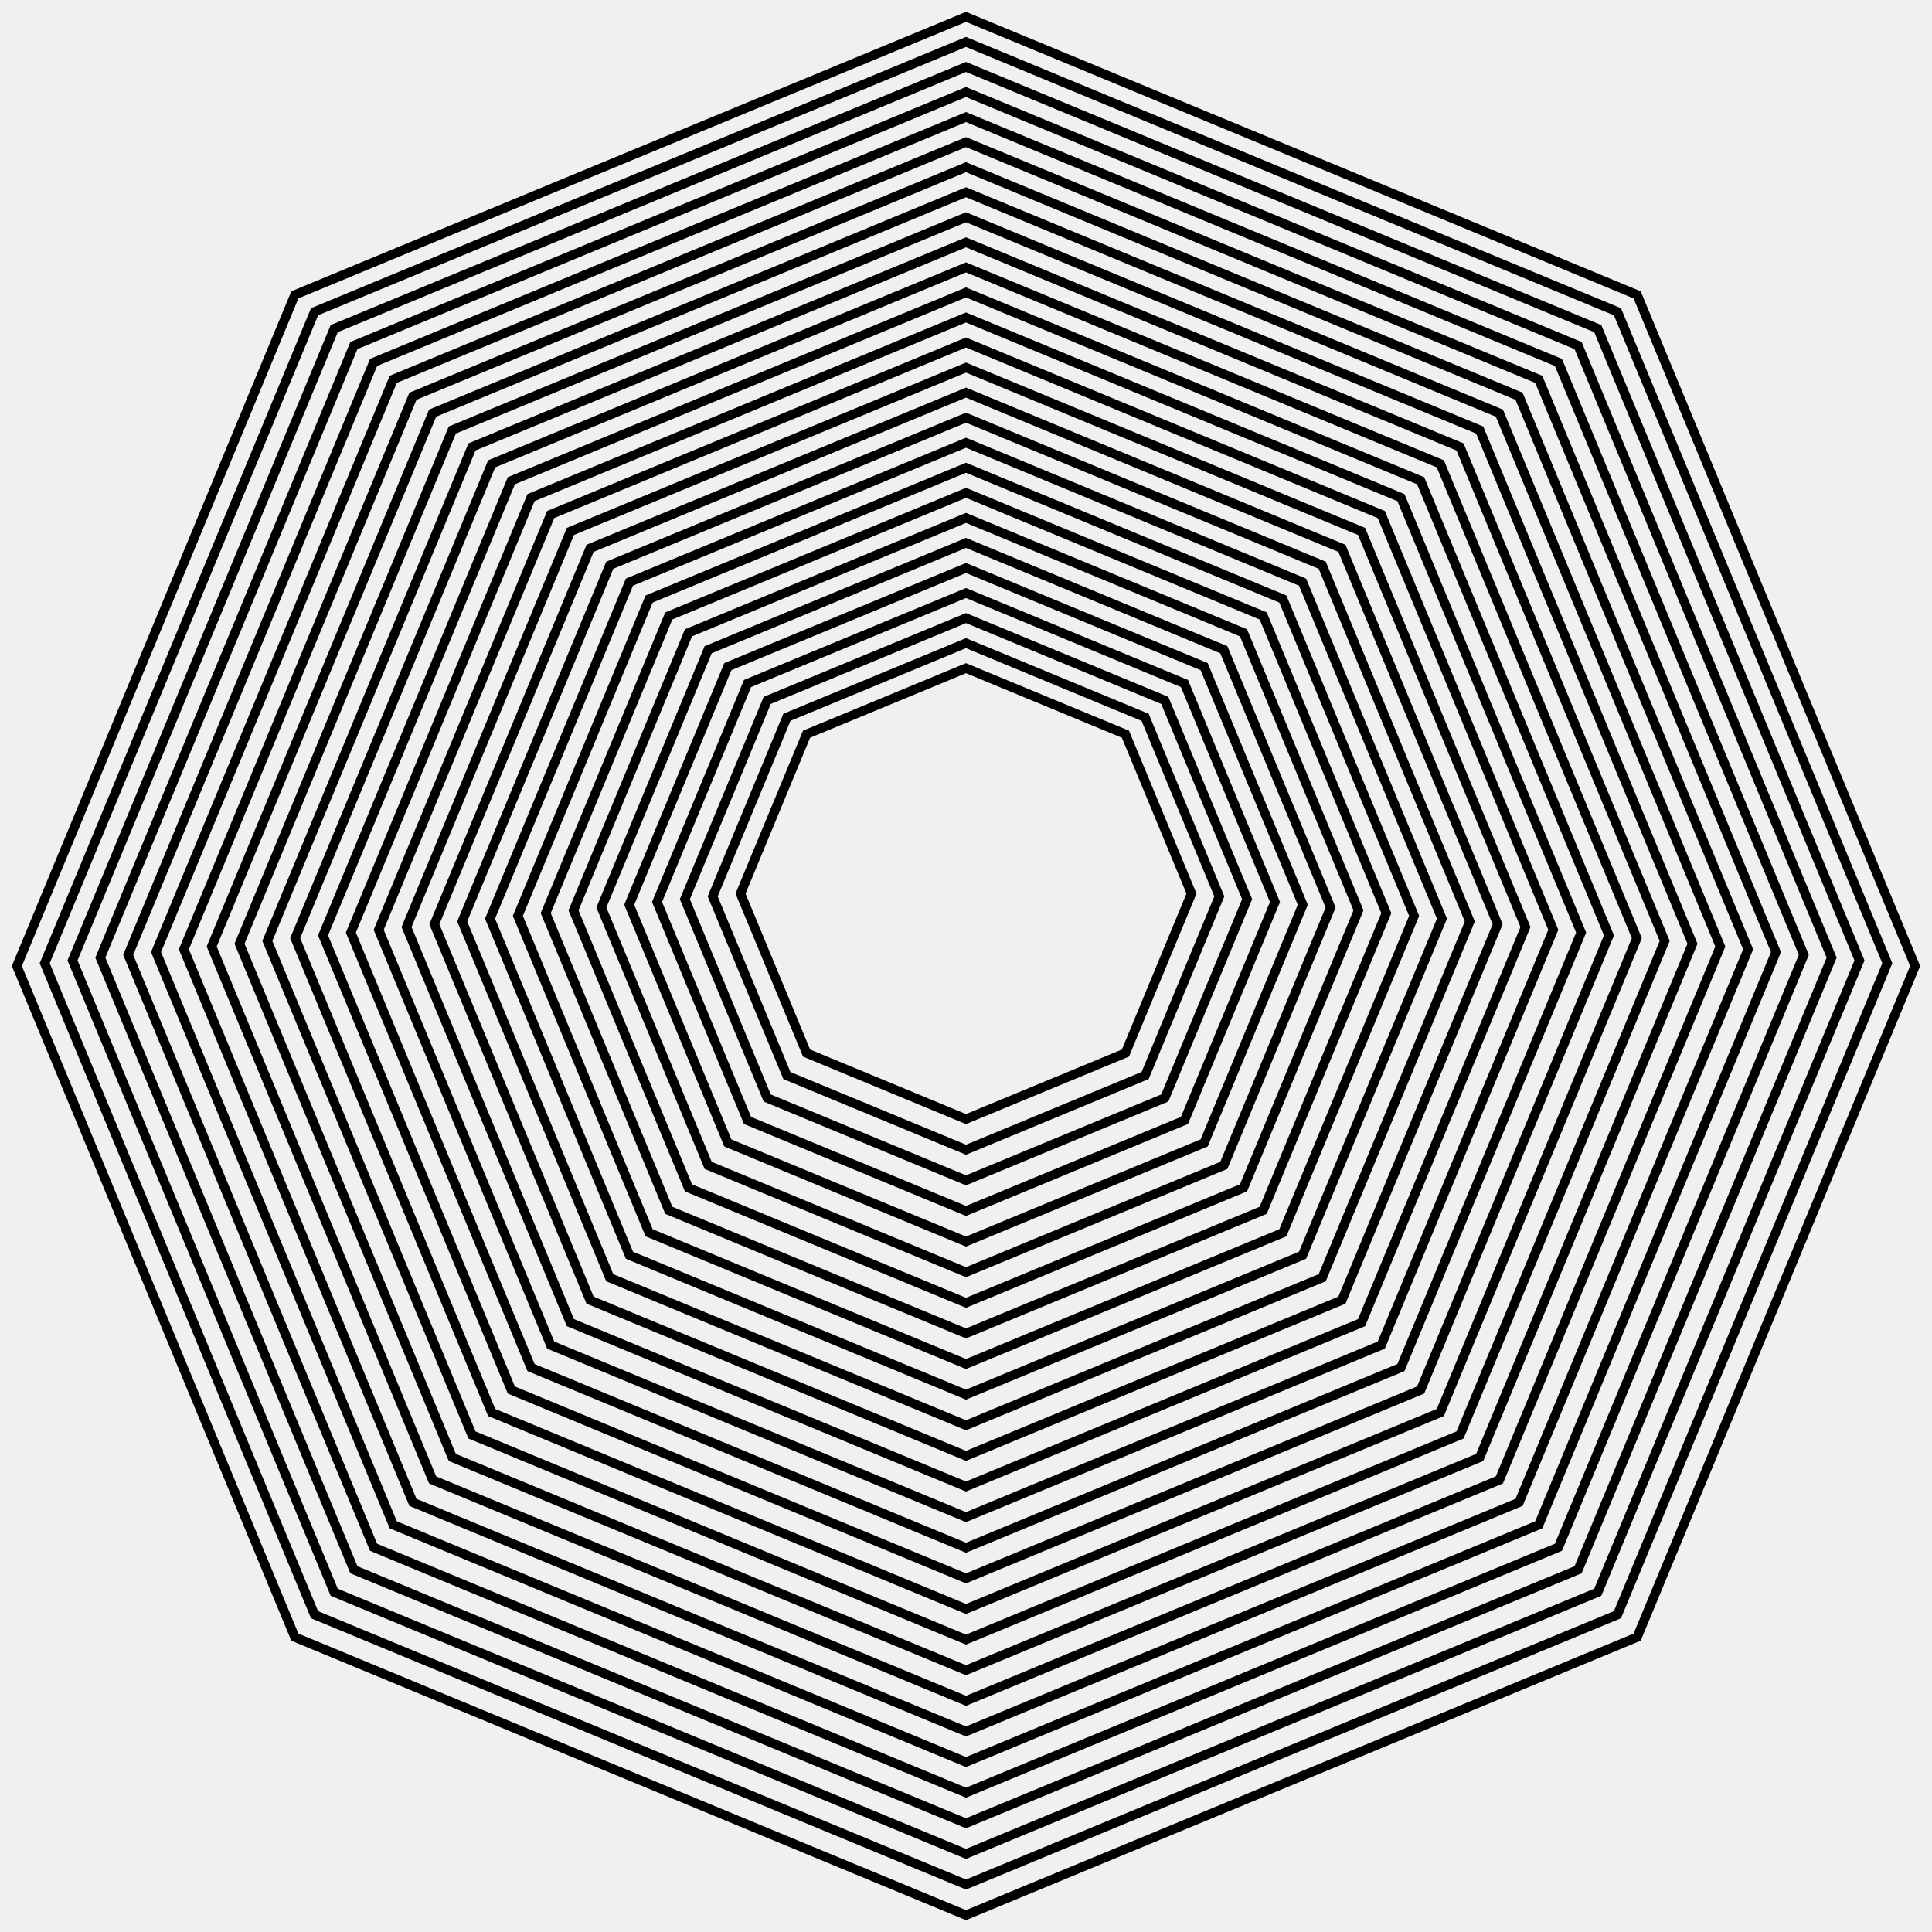
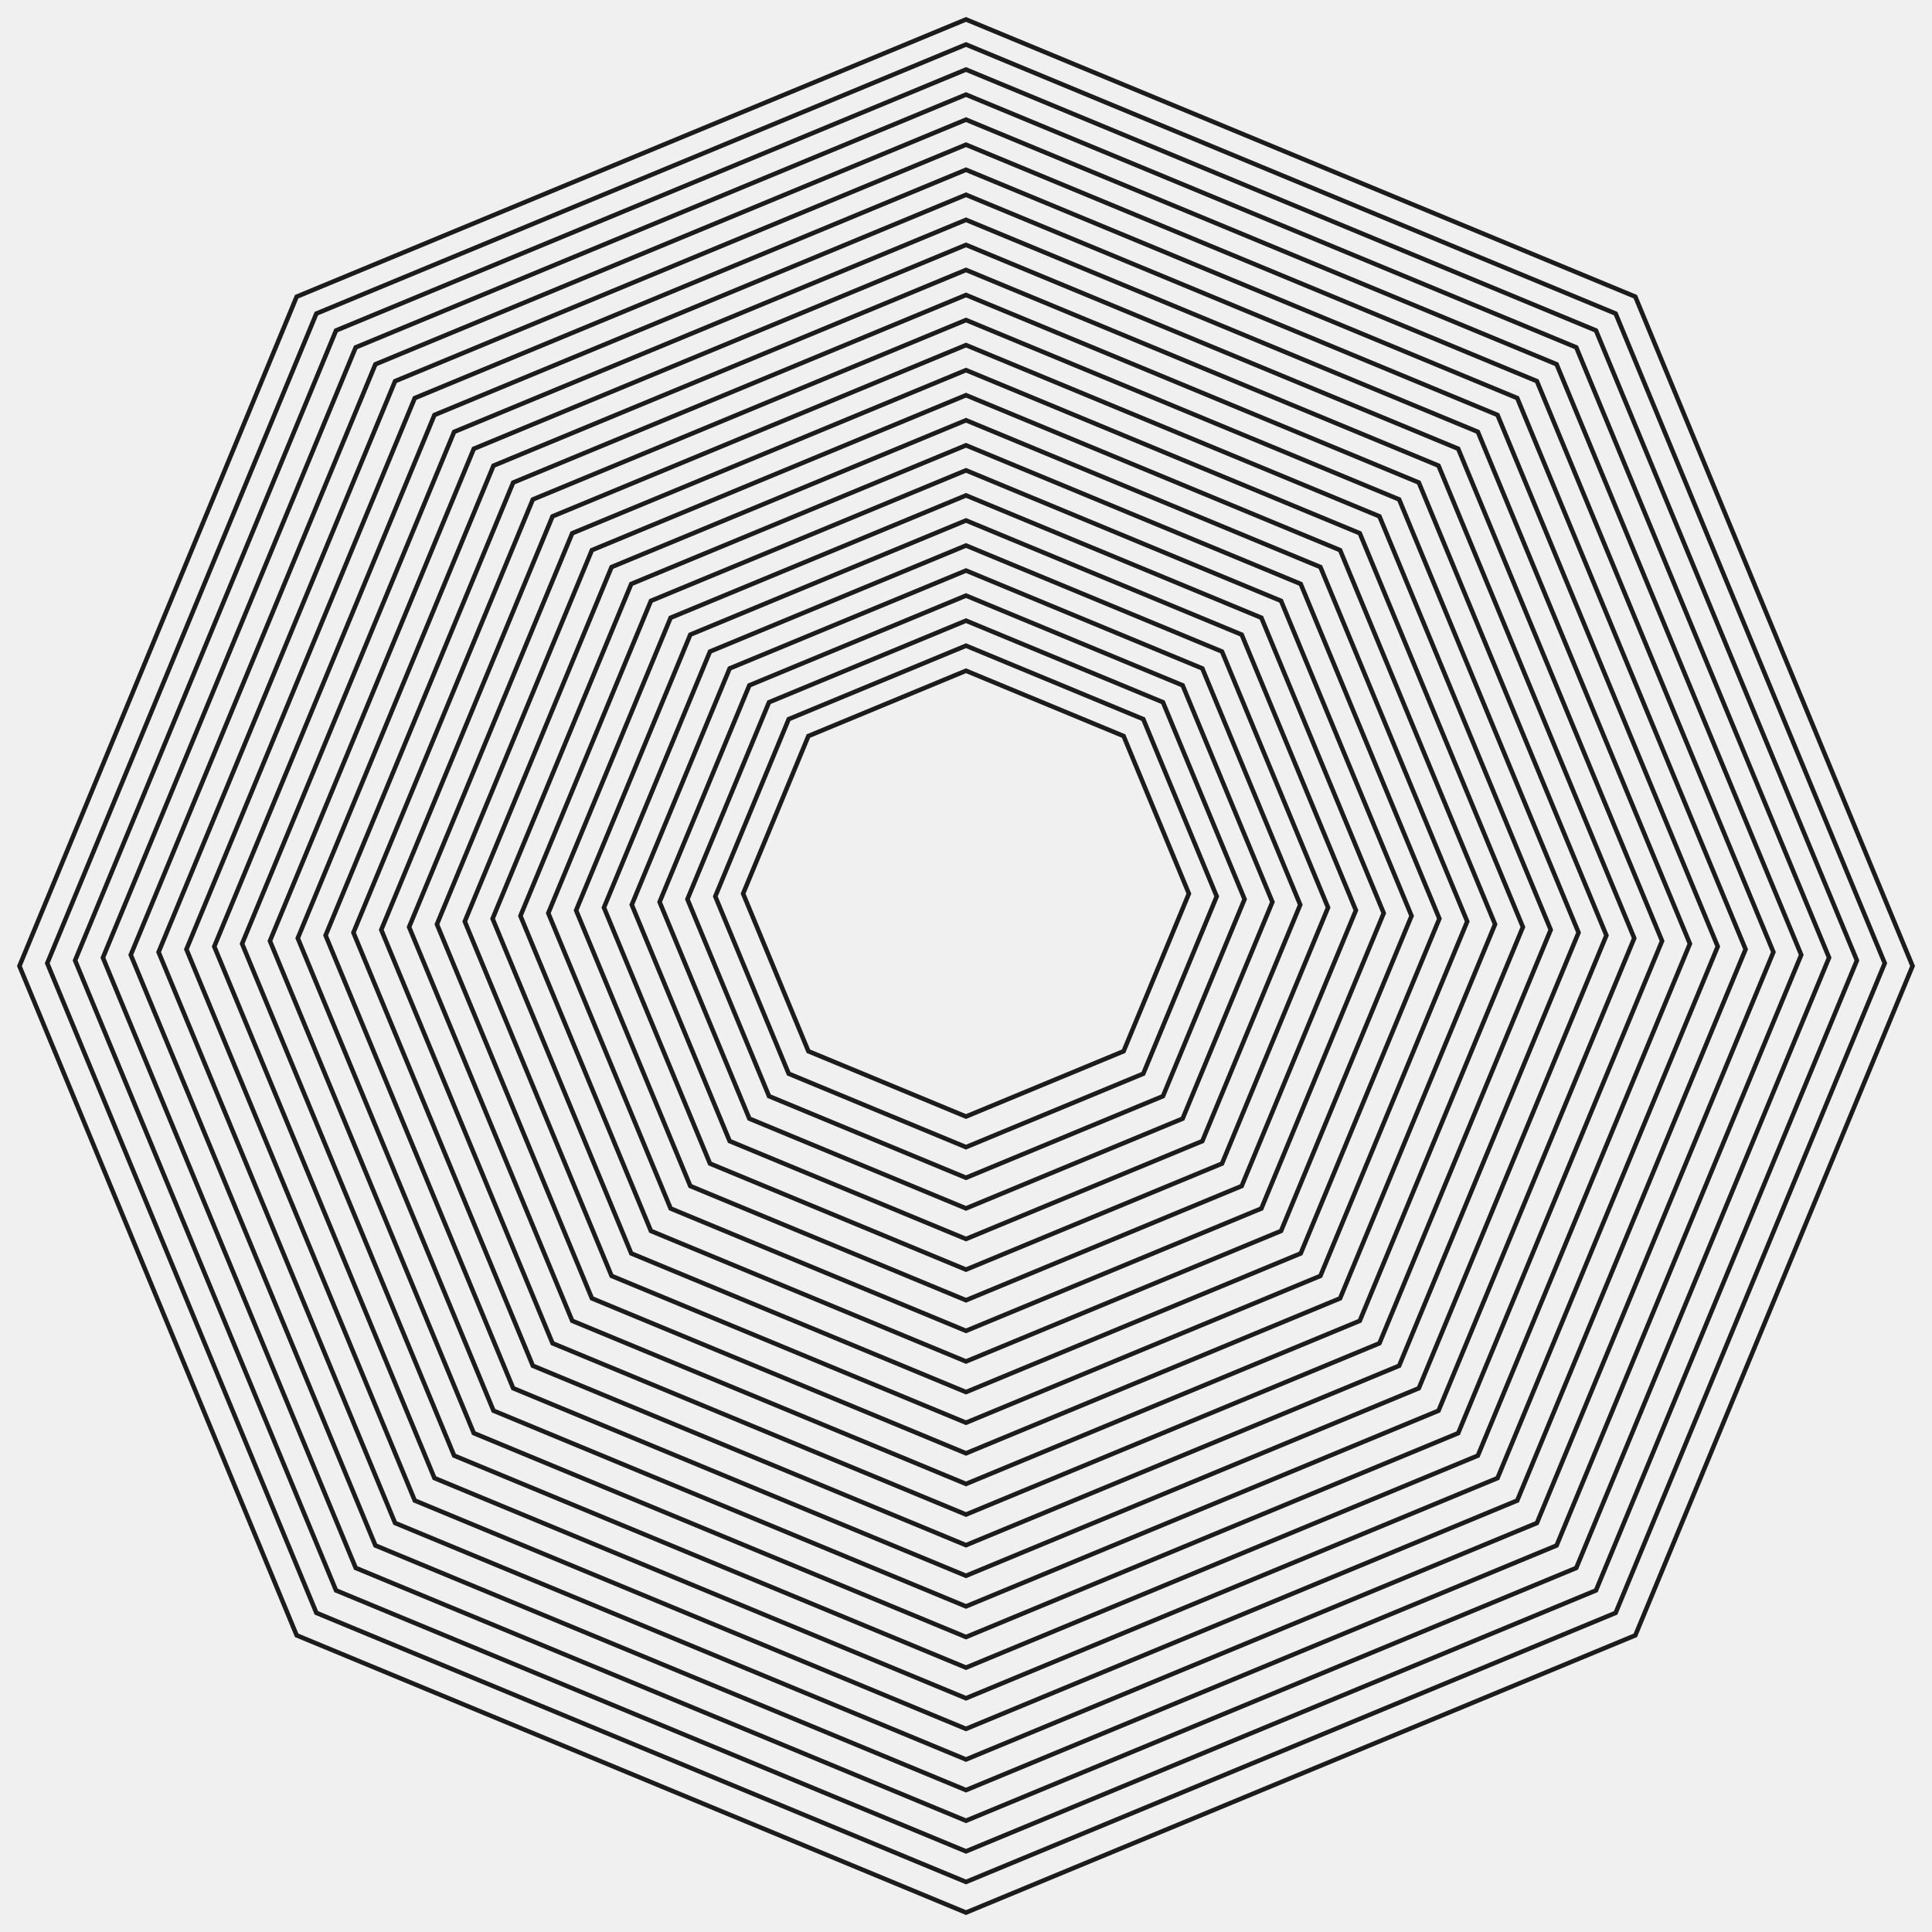
<svg xmlns="http://www.w3.org/2000/svg" width="120" height="120" viewBox="0 0 120 120" fill="none">
-   <g clip-path="url(#clip0_1043_15075)">
-     <path d="M60.111 1.093L101.576 18.268L101.687 18.314L101.732 18.424L118.907 59.89L118.953 60.001L118.907 60.111L101.732 101.577L101.687 101.687L101.576 101.732L60.111 118.908L60 118.954L59.89 118.908L18.424 101.732L18.314 101.687L18.268 101.577L1.093 60.111L1.047 60.001L1.093 59.89L18.268 18.424L18.314 18.314L18.424 18.268L59.89 1.093L60 1.047L60.111 1.093Z" stroke="black" stroke-width="0.576" />
-     <path d="M60.11 2.649L100.354 19.318L100.463 19.364L100.509 19.475L117.179 59.718L117.224 59.828L117.179 59.938L100.509 100.182L100.463 100.291L100.354 100.337L60.11 117.007L60.001 117.052L59.89 117.007L19.647 100.337L19.537 100.291L19.491 100.182L2.822 59.938L2.776 59.828L2.822 59.718L19.491 19.475L19.537 19.364L19.647 19.318L59.89 2.649L60.001 2.604L60.11 2.649Z" stroke="black" stroke-width="0.576" />
-     <path d="M60.11 4.205L99.131 20.367L99.241 20.413L99.287 20.524L115.45 59.544L115.496 59.654L115.45 59.765L99.287 98.786L99.241 98.896L99.131 98.942L60.11 115.105L59.999 115.151L59.889 115.105L20.869 98.942L20.758 98.896L20.712 98.786L4.55 59.765L4.504 59.654L4.55 59.544L20.712 20.524L20.758 20.413L20.869 20.367L59.889 4.205L59.999 4.159L60.11 4.205Z" stroke="black" stroke-width="0.576" />
-     <path d="M60.11 5.761L97.908 21.417L98.018 21.463L98.064 21.573L113.72 59.371L113.766 59.482L113.72 59.592L98.064 97.39L98.018 97.5L97.908 97.546L60.11 113.202L59.999 113.248L59.889 113.202L22.091 97.546L21.981 97.5L21.935 97.39L6.279 59.592L6.233 59.482L6.279 59.371L21.935 21.573L21.981 21.463L22.091 21.417L59.889 5.761L59.999 5.715L60.11 5.761Z" stroke="black" stroke-width="0.576" />
-     <path d="M60.111 7.317L96.686 22.466L96.796 22.512L96.842 22.622L111.993 59.199L112.039 59.309L111.993 59.419L96.842 95.995L96.796 96.105L96.686 96.151L60.111 111.301L60.001 111.347L59.89 111.301L23.314 96.151L23.204 96.105L23.158 95.995L8.008 59.419L7.962 59.309L8.008 59.199L23.158 22.622L23.204 22.512L23.314 22.466L59.89 7.317L60.001 7.271L60.111 7.317Z" stroke="black" stroke-width="0.576" />
-     <path d="M60.11 8.873L95.463 23.516L95.574 23.562L95.62 23.672L110.263 59.026L110.309 59.135L110.263 59.246L95.62 94.599L95.574 94.71L95.463 94.755L60.11 109.399L59.999 109.445L59.89 109.399L24.537 94.755L24.426 94.71L24.38 94.599L9.737 59.246L9.691 59.135L9.737 59.026L24.38 23.672L24.426 23.562L24.537 23.516L59.89 8.873L59.999 8.827L60.11 8.873Z" stroke="black" stroke-width="0.576" />
-     <path d="M60.11 10.429L94.241 24.566L94.351 24.612L94.397 24.722L108.535 58.853L108.58 58.963L108.535 59.074L94.397 93.204L94.351 93.315L94.241 93.361L60.11 107.498L60 107.543L59.889 107.498L25.759 93.361L25.648 93.315L25.602 93.204L11.466 59.074L11.42 58.963L11.466 58.853L25.602 24.722L25.648 24.612L25.759 24.566L59.889 10.429L60 10.383L60.11 10.429Z" stroke="black" stroke-width="0.576" />
-     <path d="M60.111 11.985L93.019 25.616L93.129 25.662L93.175 25.771L106.806 58.68L106.852 58.79L106.806 58.901L93.175 91.809L93.129 91.919L93.019 91.965L60.111 105.596L60 105.642L59.89 105.596L26.981 91.965L26.871 91.919L26.825 91.809L13.194 58.901L13.149 58.79L13.194 58.68L26.825 25.771L26.871 25.662L26.981 25.616L59.89 11.985L60 11.939L60.111 11.985Z" stroke="black" stroke-width="0.576" />
-     <path d="M60.11 13.54L91.796 26.665L91.907 26.71L91.952 26.821L105.077 58.507L105.123 58.617L105.077 58.727L91.952 90.414L91.907 90.524L91.796 90.569L60.11 103.694L59.999 103.74L59.89 103.694L28.204 90.569L28.093 90.524L28.047 90.414L14.923 58.727L14.877 58.617L14.923 58.507L28.047 26.821L28.093 26.71L28.204 26.665L59.89 13.54L59.999 13.495L60.11 13.54Z" stroke="black" stroke-width="0.576" />
-     <path d="M60.11 15.097L90.574 27.715L90.685 27.761L90.73 27.87L103.349 58.334L103.394 58.444L103.349 58.555L90.73 89.019L90.685 89.129L90.574 89.174L60.11 101.793L60 101.838L59.89 101.793L29.426 89.174L29.316 89.129L29.27 89.019L16.652 58.555L16.606 58.444L16.652 58.334L29.27 27.87L29.316 27.761L29.426 27.715L59.89 15.097L60 15.051L60.11 15.097Z" stroke="black" stroke-width="0.576" />
-     <path d="M60.111 16.653L89.352 28.764L89.462 28.81L89.507 28.92L101.62 58.161L101.665 58.272L101.62 58.382L89.507 87.623L89.462 87.734L89.352 87.779L60.111 99.891L60 99.937L59.89 99.891L30.649 87.779L30.538 87.734L30.493 87.623L18.381 58.382L18.335 58.272L18.381 58.161L30.493 28.92L30.538 28.81L30.649 28.764L59.89 16.653L60 16.607L60.111 16.653Z" stroke="black" stroke-width="0.576" />
-     <path d="M60.11 18.209L88.129 29.814L88.239 29.86L88.284 29.969L99.89 57.989L99.936 58.099L99.89 58.209L88.284 86.228L88.239 86.337L88.129 86.383L60.11 97.989L60 98.035L59.89 97.989L31.87 86.383L31.761 86.337L31.715 86.228L20.11 58.209L20.064 58.099L20.11 57.989L31.715 29.969L31.761 29.86L31.87 29.814L59.89 18.209L60 18.163L60.11 18.209Z" stroke="black" stroke-width="0.576" />
-     <path d="M60.11 19.764L86.906 30.863L87.016 30.909L87.062 31.019L98.161 57.815L98.207 57.925L98.161 58.036L87.062 84.832L87.016 84.942L86.906 84.988L60.11 96.087L60 96.132L59.889 96.087L33.093 84.988L32.983 84.942L32.937 84.832L21.839 58.036L21.793 57.925L21.839 57.815L32.937 31.019L32.983 30.909L33.093 30.863L59.889 19.764L60 19.718L60.11 19.764Z" stroke="black" stroke-width="0.576" />
-     <path d="M60.109 21.32L85.684 31.913L85.794 31.958L85.84 32.068L96.433 57.643L96.478 57.753L96.433 57.862L85.84 83.436L85.794 83.547L85.684 83.593L60.109 94.186L60 94.231L59.89 94.186L34.315 83.593L34.205 83.547L34.16 83.436L23.567 57.862L23.521 57.753L23.567 57.643L34.16 32.068L34.205 31.958L34.315 31.913L59.89 21.32L60 21.274L60.109 21.32Z" stroke="black" stroke-width="0.576" />
-     <path d="M60.11 22.877L84.462 32.962L84.572 33.008L84.617 33.119L94.704 57.469L94.75 57.58L94.704 57.69L84.617 82.041L84.572 82.152L84.462 82.197L60.11 92.284L60 92.33L59.889 92.284L35.539 82.197L35.428 82.152L35.382 82.041L25.297 57.69L25.251 57.58L25.297 57.469L35.382 33.119L35.428 33.008L35.539 32.962L59.889 22.877L60 22.831L60.11 22.877Z" stroke="black" stroke-width="0.576" />
-     <path d="M60.11 24.432L83.239 34.012L83.35 34.057L83.394 34.168L92.976 57.297L93.02 57.407L92.976 57.517L83.394 80.646L83.35 80.757L83.239 80.801L60.11 90.382L60 90.427L59.89 90.382L36.761 80.801L36.65 80.757L36.605 80.646L27.025 57.517L26.98 57.407L27.025 57.297L36.605 34.168L36.65 34.057L36.761 34.012L59.89 24.432L60 24.386L60.11 24.432Z" stroke="black" stroke-width="0.576" />
-     <path d="M60.11 25.988L82.017 35.062L82.127 35.107L82.172 35.218L91.246 57.124L91.292 57.234L91.246 57.345L82.172 79.251L82.127 79.361L82.017 79.406L60.11 88.481L60 88.526L59.89 88.481L37.983 79.406L37.873 79.361L37.827 79.251L28.754 57.345L28.708 57.234L28.754 57.124L37.827 35.218L37.873 35.107L37.983 35.062L59.89 25.988L60 25.942L60.11 25.988Z" stroke="black" stroke-width="0.576" />
-     <path d="M60.11 27.544L80.794 36.112L80.904 36.157L80.95 36.267L89.517 56.951L89.563 57.061L89.517 57.171L80.95 77.856L80.904 77.965L80.794 78.011L60.11 86.578L59.999 86.624L59.89 86.578L39.205 78.011L39.095 77.965L39.05 77.856L30.483 57.171L30.437 57.061L30.483 56.951L39.05 36.267L39.095 36.157L39.205 36.112L59.89 27.544L59.999 27.498L60.11 27.544Z" stroke="black" stroke-width="0.576" />
-     <path d="M60.11 29.1L79.571 37.16L79.681 37.206L79.727 37.317L87.789 56.778L87.834 56.888L87.789 56.998L79.727 76.459L79.681 76.57L79.571 76.615L60.11 84.677L59.999 84.722L59.889 84.677L40.428 76.615L40.318 76.57L40.272 76.459L32.211 56.998L32.166 56.888L32.211 56.778L40.272 37.317L40.318 37.206L40.428 37.16L59.889 29.1L59.999 29.054L60.11 29.1Z" stroke="black" stroke-width="0.576" />
-     <path d="M60.111 30.656L78.349 38.211L78.459 38.256L78.505 38.366L86.06 56.605L86.106 56.716L86.06 56.826L78.505 75.064L78.459 75.175L78.349 75.221L60.111 82.775L60 82.821L59.89 82.775L41.651 75.221L41.54 75.175L41.495 75.064L33.941 56.826L33.895 56.716L33.941 56.605L41.495 38.366L41.54 38.256L41.651 38.211L59.89 30.656L60 30.61L60.111 30.656Z" stroke="black" stroke-width="0.576" />
-     <path d="M60.11 32.212L77.126 39.26L77.237 39.306L77.283 39.416L84.332 56.433L84.376 56.543L84.332 56.653L77.283 73.669L77.237 73.779L77.126 73.825L60.11 80.874L60.001 80.919L59.89 80.874L42.873 73.825L42.763 73.779L42.717 73.669L35.669 56.653L35.623 56.543L35.669 56.433L42.717 39.416L42.763 39.306L42.873 39.26L59.89 32.212L60.001 32.166L60.11 32.212Z" stroke="black" stroke-width="0.576" />
-     <path d="M60.11 33.768L75.904 40.31L76.014 40.355L76.06 40.465L82.602 56.259L82.648 56.369L82.602 56.48L76.06 72.274L76.014 72.384L75.904 72.43L60.11 78.972L59.999 79.018L59.889 78.972L44.095 72.43L43.985 72.384L43.94 72.274L37.398 56.48L37.352 56.369L37.398 56.259L43.94 40.465L43.985 40.355L44.095 40.31L59.889 33.768L59.999 33.722L60.11 33.768Z" stroke="black" stroke-width="0.576" />
-     <path d="M60.11 35.324L74.681 41.359L74.792 41.405L74.838 41.515L80.873 56.087L80.919 56.197L80.873 56.307L74.838 70.879L74.792 70.989L74.681 71.035L60.11 77.07L60 77.116L59.889 77.07L45.318 71.035L45.208 70.989L45.162 70.879L39.127 56.307L39.081 56.197L39.127 56.087L45.162 41.515L45.208 41.405L45.318 41.359L59.889 35.324L60 35.278L60.11 35.324Z" stroke="black" stroke-width="0.576" />
-     <path d="M60.111 36.879L73.459 42.409L73.57 42.454L73.615 42.564L79.145 55.914L79.191 56.024L79.145 56.134L73.615 69.483L73.57 69.593L73.459 69.639L60.111 75.168L60 75.214L59.89 75.168L46.54 69.639L46.43 69.593L46.385 69.483L40.856 56.134L40.81 56.024L40.856 55.914L46.385 42.564L46.43 42.454L46.54 42.409L59.89 36.879L60 36.834L60.111 36.879Z" stroke="black" stroke-width="0.576" />
-     <path d="M60.11 38.436L72.237 43.458L72.347 43.504L72.393 43.614L77.415 55.742L77.461 55.851L77.415 55.961L72.393 68.088L72.347 68.198L72.237 68.244L60.11 73.267L59.999 73.313L59.89 73.267L47.763 68.244L47.653 68.198L47.607 68.088L42.584 55.961L42.539 55.851L42.584 55.742L47.607 43.614L47.653 43.504L47.763 43.458L59.89 38.436L59.999 38.39L60.11 38.436Z" stroke="black" stroke-width="0.576" />
-     <path d="M60.11 39.992L71.015 44.508L71.125 44.553L71.171 44.664L75.688 55.568L75.733 55.678L75.688 55.789L71.171 66.693L71.125 66.803L71.015 66.849L60.11 71.366L60 71.412L59.89 71.366L48.985 66.849L48.875 66.803L48.83 66.693L44.313 55.789L44.268 55.678L44.313 55.568L48.83 44.664L48.875 44.553L48.985 44.508L59.89 39.992L60 39.946L60.11 39.992Z" stroke="black" stroke-width="0.576" />
-     <path d="M60.11 41.547L69.792 45.557L69.902 45.603L69.948 45.713L73.958 55.395L74.004 55.505L73.958 55.616L69.948 65.297L69.902 65.408L69.792 65.454L60.11 69.463L60 69.509L59.889 69.463L50.208 65.454L50.097 65.408L50.051 65.297L46.042 55.616L45.996 55.505L46.042 55.395L50.051 45.713L50.097 45.603L50.208 45.557L59.889 41.547L60 41.502L60.11 41.547Z" stroke="black" stroke-width="0.576" />
-   </g>
-   <defs>
-     <clipPath id="clip0_1043_15075">
-       <rect width="120" height="120" fill="white" />
-     </clipPath>
-   </defs>
+   <mask id="stroke0_682_36" maskUnits="userSpaceOnUse" x="0.358" y="0.359" width="119" height="119" fill="black">
+     <rect fill="white" x="0.358" y="0.359" width="119" height="119" />
+     <path d="M60 1.359L101.466 18.535L118.641 60.001L101.466 101.466L60 118.642L18.534 101.466L1.358 60.001L18.534 18.535L60 1.359Z" />
+   </mask>
+   <path d="M60 1.359L101.466 18.535L118.641 60.001L101.466 101.466L60 118.642L18.534 101.466L1.358 60.001L18.534 18.535L60 1.359Z" stroke-width="0.56" stroke="#1C1C1C" mask="url(#stroke0_682_36)" />
+   <mask id="stroke1_682_36" maskUnits="userSpaceOnUse" x="2.087" y="1.915" width="116" height="116" fill="black">
+     <rect fill="white" x="2.087" y="1.915" width="116" height="116" />
+     <path d="M60 2.915L100.243 19.584L116.913 59.828L100.243 100.071L60 116.74L19.757 100.071L3.087 59.828L19.757 19.584L60 2.915Z" />
+   </mask>
+   <path d="M60 2.915L100.243 19.584L116.913 59.828L100.243 100.071L60 116.74L19.757 100.071L3.087 59.828L19.757 19.584L60 2.915Z" stroke-width="0.56" stroke="#1C1C1C" mask="url(#stroke1_682_36)" />
+   <mask id="stroke2_682_36" maskUnits="userSpaceOnUse" x="3.816" y="3.471" width="112" height="112" fill="black">
+     <rect fill="white" x="3.816" y="3.471" width="112" height="112" />
+     <path d="M60 4.471L99.021 20.634L115.184 59.655L99.021 98.676L60 114.839L20.979 98.676L4.816 59.655L20.979 20.634L60 4.471Z" />
+   </mask>
+   <path d="M60 4.471L99.021 20.634L115.184 59.655L99.021 98.676L60 114.839L20.979 98.676L4.816 59.655L20.979 20.634L60 4.471Z" stroke-width="0.56" stroke="#1C1C1C" mask="url(#stroke2_682_36)" />
+   <mask id="stroke3_682_36" maskUnits="userSpaceOnUse" x="5.544" y="5.027" width="109" height="109" fill="black">
+     <rect fill="white" x="5.544" y="5.027" width="109" height="109" />
+     <path d="M59.999 6.027L97.798 21.683L113.455 59.482L97.798 97.28L59.999 112.937L22.201 97.28L6.544 59.482L22.201 21.683L59.999 6.027Z" />
+   </mask>
+   <path d="M59.999 6.027L97.798 21.683L113.455 59.482L97.798 97.28L59.999 112.937L22.201 97.28L6.544 59.482L22.201 21.683L59.999 6.027Z" stroke-width="0.56" stroke="#1C1C1C" mask="url(#stroke3_682_36)" />
+   <mask id="stroke4_682_36" maskUnits="userSpaceOnUse" x="7.274" y="6.582" width="105" height="105" fill="black">
+     <rect fill="white" x="7.274" y="6.582" width="105" height="105" />
+     <path d="M60 7.582L96.576 22.733L111.726 59.309L96.576 95.885L60 111.035L23.424 95.885L8.274 59.309L23.424 22.733L60 7.582Z" />
+   </mask>
+   <path d="M60 7.582L96.576 22.733L111.726 59.309L96.576 95.885L60 111.035L23.424 95.885L8.274 59.309L23.424 22.733L60 7.582Z" stroke-width="0.56" stroke="#1C1C1C" mask="url(#stroke4_682_36)" />
+   <mask id="stroke5_682_36" maskUnits="userSpaceOnUse" x="9.002" y="8.138" width="102" height="102" fill="black">
+     <rect fill="white" x="9.002" y="8.138" width="102" height="102" />
+     <path d="M60 9.138L95.353 23.782L109.997 59.136L95.353 94.489L60 109.133L24.646 94.489L10.002 59.136L24.646 23.782L60 9.138Z" />
+   </mask>
+   <path d="M60 9.138L95.353 23.782L109.997 59.136L95.353 94.489L60 109.133L24.646 94.489L10.002 59.136L24.646 23.782L60 9.138Z" stroke-width="0.56" stroke="#1C1C1C" mask="url(#stroke5_682_36)" />
+   <mask id="stroke6_682_36" maskUnits="userSpaceOnUse" x="10.731" y="9.695" width="98" height="98" fill="black">
+     <rect fill="white" x="10.731" y="9.695" width="98" height="98" />
+     <path d="M60 10.695L94.131 24.832L108.269 58.963L94.131 93.094L60 107.232L25.869 93.094L11.731 58.963L25.869 24.832L60 10.695Z" />
+   </mask>
+   <path d="M60 10.695L94.131 24.832L108.269 58.963L94.131 93.094L60 107.232L25.869 93.094L11.731 58.963L25.869 24.832L60 10.695Z" stroke-width="0.56" stroke="#1C1C1C" mask="url(#stroke6_682_36)" />
+   <mask id="stroke7_682_36" maskUnits="userSpaceOnUse" x="12.46" y="11.25" width="95" height="95" fill="black">
+     <rect fill="white" x="12.46" y="11.25" width="95" height="95" />
+     <path d="M60 12.25L92.908 25.882L106.54 58.79L92.908 91.699L60 105.33L27.091 91.699L13.46 58.79L27.091 25.882L60 12.25Z" />
+   </mask>
+   <path d="M60 12.25L92.908 25.882L106.54 58.79L92.908 91.699L60 105.33L27.091 91.699L13.46 58.79L27.091 25.882L60 12.25Z" stroke-width="0.56" stroke="#1C1C1C" mask="url(#stroke7_682_36)" />
+   <mask id="stroke8_682_36" maskUnits="userSpaceOnUse" x="14.189" y="12.806" width="91" height="91" fill="black">
+     <rect fill="white" x="14.189" y="12.806" width="91" height="91" />
+     <path d="M60 13.806L91.686 26.931L104.811 58.617L91.686 90.303L60 103.428L28.314 90.303L15.189 58.617L28.314 26.931L60 13.806Z" />
+   </mask>
+   <path d="M60 13.806L91.686 26.931L104.811 58.617L91.686 90.303L60 103.428L28.314 90.303L15.189 58.617L28.314 26.931L60 13.806Z" stroke-width="0.56" stroke="#1C1C1C" mask="url(#stroke8_682_36)" />
+   <mask id="stroke9_682_36" maskUnits="userSpaceOnUse" x="15.918" y="14.362" width="88" height="88" fill="black">
+     <rect fill="white" x="15.918" y="14.362" width="88" height="88" />
+     <path d="M60 15.362L90.464 27.981L103.082 58.444L90.464 88.908L60 101.527L29.536 88.908L16.918 58.444L29.536 27.981L60 15.362Z" />
+   </mask>
+   <path d="M60 15.362L90.464 27.981L103.082 58.444L90.464 88.908L60 101.527L29.536 88.908L16.918 58.444L29.536 27.981L60 15.362Z" stroke-width="0.56" stroke="#1C1C1C" mask="url(#stroke9_682_36)" />
+   <mask id="stroke10_682_36" maskUnits="userSpaceOnUse" x="17.647" y="15.918" width="85" height="85" fill="black">
+     <rect fill="white" x="17.647" y="15.918" width="85" height="85" />
+     <path d="M60 16.918L89.242 29.03L101.354 58.272L89.242 87.513L60 99.625L30.759 87.513L18.647 58.272L30.759 29.03L60 16.918Z" />
+   </mask>
+   <path d="M60 16.918L89.242 29.03L101.354 58.272L89.242 87.513L60 99.625L30.759 87.513L18.647 58.272L30.759 29.03L60 16.918Z" stroke-width="0.56" stroke="#1C1C1C" mask="url(#stroke10_682_36)" />
+   <mask id="stroke11_682_36" maskUnits="userSpaceOnUse" x="19.375" y="17.474" width="81" height="81" fill="black">
+     <rect fill="white" x="19.375" y="17.474" width="81" height="81" />
+     <path d="M60 18.474L88.019 30.08L99.624 58.099L88.019 86.118L60 97.723L31.981 86.118L20.375 58.099L31.981 30.08L60 18.474Z" />
+   </mask>
+   <path d="M60 18.474L88.019 30.08L99.624 58.099L88.019 86.118L60 97.723L31.981 86.118L20.375 58.099L31.981 30.08L60 18.474Z" stroke-width="0.56" stroke="#1C1C1C" mask="url(#stroke11_682_36)" />
+   <mask id="stroke12_682_36" maskUnits="userSpaceOnUse" x="21.104" y="19.03" width="78" height="78" fill="black">
+     <rect fill="white" x="21.104" y="19.03" width="78" height="78" />
+     <path d="M59.999 20.03L86.796 31.129L97.895 57.925L86.796 84.722L59.999 95.821L33.203 84.722L22.104 57.925L33.203 31.129L59.999 20.03Z" />
+   </mask>
+   <path d="M59.999 20.03L86.796 31.129L97.895 57.925L86.796 84.722L59.999 95.821L33.203 84.722L22.104 57.925L33.203 31.129L59.999 20.03Z" stroke-width="0.56" stroke="#1C1C1C" mask="url(#stroke12_682_36)" />
+   <mask id="stroke13_682_36" maskUnits="userSpaceOnUse" x="22.833" y="20.586" width="74" height="74" fill="black">
+     <rect fill="white" x="22.833" y="20.586" width="74" height="74" />
+     <path d="M60 21.586L85.573 32.179L96.166 57.753L85.573 83.326L60 93.919L34.426 83.326L23.833 57.753L34.426 32.179L60 21.586Z" />
+   </mask>
+   <path d="M60 21.586L85.573 32.179L96.166 57.753L85.573 83.326L60 93.919L34.426 83.326L23.833 57.753L34.426 32.179L60 21.586Z" stroke-width="0.56" stroke="#1C1C1C" mask="url(#stroke13_682_36)" />
+   <mask id="stroke14_682_36" maskUnits="userSpaceOnUse" x="24.562" y="22.142" width="71" height="71" fill="black">
+     <rect fill="white" x="24.562" y="22.142" width="71" height="71" />
+     <path d="M60 23.142L84.351 33.229L94.438 57.58L84.351 81.931L60 92.018L35.649 81.931L25.562 57.58L35.649 33.229L60 23.142Z" />
+   </mask>
+   <path d="M60 23.142L84.351 33.229L94.438 57.58L84.351 81.931L60 92.018L35.649 81.931L25.562 57.58L35.649 33.229L60 23.142Z" stroke-width="0.56" stroke="#1C1C1C" mask="url(#stroke14_682_36)" />
+   <mask id="stroke15_682_36" maskUnits="userSpaceOnUse" x="26.291" y="23.698" width="67" height="67" fill="black">
+     <rect fill="white" x="26.291" y="23.698" width="67" height="67" />
+     <path d="M60 24.698L83.129 34.278L92.709 57.407L83.129 80.536L60 90.116L36.871 80.536L27.291 57.407L36.871 34.278L60 24.698Z" />
+   </mask>
+   <path d="M60 24.698L83.129 34.278L92.709 57.407L83.129 80.536L60 90.116L36.871 80.536L27.291 57.407L36.871 34.278L60 24.698Z" stroke-width="0.56" stroke="#1C1C1C" mask="url(#stroke15_682_36)" />
+   <mask id="stroke16_682_36" maskUnits="userSpaceOnUse" x="28.02" y="25.254" width="64" height="64" fill="black">
+     <rect fill="white" x="28.02" y="25.254" width="64" height="64" />
+     <path d="M60 26.254L81.906 35.328L90.98 57.234L81.906 79.141L60 88.215L38.093 79.141L29.02 57.234L38.093 35.328L60 26.254Z" />
+   </mask>
+   <path d="M60 26.254L81.906 35.328L90.98 57.234L81.906 79.141L60 88.215L38.093 79.141L29.02 57.234L38.093 35.328L60 26.254Z" stroke-width="0.56" stroke="#1C1C1C" mask="url(#stroke16_682_36)" />
+   <mask id="stroke17_682_36" maskUnits="userSpaceOnUse" x="29.748" y="26.81" width="60" height="60" fill="black">
+     <rect fill="white" x="29.748" y="26.81" width="60" height="60" />
+     <path d="M59.999 27.81L80.683 36.377L89.251 57.061L80.683 77.745L59.999 86.313L39.316 77.745L30.748 57.061L39.316 36.377L59.999 27.81Z" />
+   </mask>
+   <path d="M59.999 27.81L80.683 36.377L89.251 57.061L80.683 77.745L59.999 86.313L39.316 77.745L30.748 57.061L39.316 36.377L59.999 27.81Z" stroke-width="0.56" stroke="#1C1C1C" mask="url(#stroke17_682_36)" />
+   <mask id="stroke18_682_36" maskUnits="userSpaceOnUse" x="31.477" y="28.366" width="57" height="57" fill="black">
+     <rect fill="white" x="31.477" y="28.366" width="57" height="57" />
+     <path d="M60 29.366L79.461 37.427L87.522 56.888L79.461 76.35L60 84.411L40.538 76.35L32.477 56.888L40.538 37.427L60 29.366Z" />
+   </mask>
+   <path d="M60 29.366L79.461 37.427L87.522 56.888L79.461 76.35L60 84.411L40.538 76.35L32.477 56.888L40.538 37.427L60 29.366Z" stroke-width="0.56" stroke="#1C1C1C" mask="url(#stroke18_682_36)" />
+   <mask id="stroke19_682_36" maskUnits="userSpaceOnUse" x="33.206" y="29.922" width="53" height="53" fill="black">
+     <rect fill="white" x="33.206" y="29.922" width="53" height="53" />
+     <path d="M60 30.922L78.239 38.477L85.794 56.716L78.239 74.955L60 82.51L41.761 74.955L34.206 56.716L41.761 38.477L60 30.922Z" />
+   </mask>
+   <path d="M60 30.922L78.239 38.477L85.794 56.716L78.239 74.955L60 82.51L41.761 74.955L34.206 56.716L41.761 38.477L60 30.922Z" stroke-width="0.56" stroke="#1C1C1C" mask="url(#stroke19_682_36)" />
+   <mask id="stroke20_682_36" maskUnits="userSpaceOnUse" x="34.935" y="31.478" width="50" height="50" fill="black">
+     <rect fill="white" x="34.935" y="31.478" width="50" height="50" />
+     <path d="M60 32.478L77.017 39.526L84.065 56.543L77.017 73.559L60 80.608L42.983 73.559L35.935 56.543L42.983 39.526L60 32.478Z" />
+   </mask>
+   <path d="M60 32.478L77.017 39.526L84.065 56.543L77.017 73.559L60 80.608L42.983 73.559L35.935 56.543L42.983 39.526L60 32.478Z" stroke-width="0.56" stroke="#1C1C1C" mask="url(#stroke20_682_36)" />
+   <mask id="stroke21_682_36" maskUnits="userSpaceOnUse" x="36.664" y="33.034" width="46" height="46" fill="black">
+     <rect fill="white" x="36.664" y="33.034" width="46" height="46" />
+     <path d="M60 34.034L75.794 40.576L82.336 56.37L75.794 72.164L60 78.706L44.206 72.164L37.664 56.37L44.206 40.576L60 34.034Z" />
+   </mask>
+   <path d="M60 34.034L75.794 40.576L82.336 56.37L75.794 72.164L60 78.706L44.206 72.164L37.664 56.37L44.206 40.576L60 34.034Z" stroke-width="0.56" stroke="#1C1C1C" mask="url(#stroke21_682_36)" />
+   <mask id="stroke22_682_36" maskUnits="userSpaceOnUse" x="38.393" y="34.59" width="43" height="43" fill="black">
+     <rect fill="white" x="38.393" y="34.59" width="43" height="43" />
+     <path d="M60 35.59L74.572 41.625L80.607 56.197L74.572 70.769L60 76.804L45.428 70.769L39.393 56.197L45.428 41.625L60 35.59Z" />
+   </mask>
+   <path d="M60 35.59L74.572 41.625L80.607 56.197L74.572 70.769L60 76.804L45.428 70.769L39.393 56.197L45.428 41.625L60 35.59Z" stroke-width="0.56" stroke="#1C1C1C" mask="url(#stroke22_682_36)" />
+   <mask id="stroke23_682_36" maskUnits="userSpaceOnUse" x="40.121" y="36.145" width="40" height="40" fill="black">
+     <rect fill="white" x="40.121" y="36.145" width="40" height="40" />
+     <path d="M60 37.145L73.349 42.675L78.879 56.024L73.349 69.373L60 74.903L46.651 69.373L41.121 56.024L46.651 42.675L60 37.145Z" />
+   </mask>
+   <path d="M60 37.145L73.349 42.675L78.879 56.024L73.349 69.373L60 74.903L46.651 69.373L41.121 56.024L46.651 42.675L60 37.145Z" stroke-width="0.56" stroke="#1C1C1C" mask="url(#stroke23_682_36)" />
+   <mask id="stroke24_682_36" maskUnits="userSpaceOnUse" x="41.85" y="37.702" width="36" height="36" fill="black">
+     <rect fill="white" x="41.85" y="37.702" width="36" height="36" />
+     <path d="M60 38.702L72.127 43.725L77.15 55.851L72.127 67.978L60 73.001L47.873 67.978L42.85 55.851L47.873 43.725L60 38.702Z" />
+   </mask>
+   <path d="M60 38.702L72.127 43.725L77.15 55.851L72.127 67.978L60 73.001L47.873 67.978L42.85 55.851L47.873 43.725L60 38.702Z" stroke-width="0.56" stroke="#1C1C1C" mask="url(#stroke24_682_36)" />
+   <mask id="stroke25_682_36" maskUnits="userSpaceOnUse" x="43.579" y="39.257" width="33" height="33" fill="black">
+     <rect fill="white" x="43.579" y="39.257" width="33" height="33" />
+     <path d="M60 40.257L70.904 44.774L75.421 55.678L70.904 66.583L60 71.099L49.096 66.583L44.579 55.678L49.096 44.774L60 40.257Z" />
+   </mask>
+   <path d="M60 40.257L70.904 44.774L75.421 55.678L70.904 66.583L60 71.099L49.096 66.583L44.579 55.678L49.096 44.774L60 40.257Z" stroke-width="0.56" stroke="#1C1C1C" mask="url(#stroke25_682_36)" />
+   <mask id="stroke26_682_36" maskUnits="userSpaceOnUse" x="45.308" y="40.813" width="29" height="29" fill="black">
+     <rect fill="white" x="45.308" y="40.813" width="29" height="29" />
+     <path d="M60 41.813L69.682 45.824L73.692 55.505L69.682 65.187L60 69.198L50.318 65.187L46.308 55.505L50.318 45.824L60 41.813Z" />
+   </mask>
+   <path d="M60 41.813L69.682 45.824L73.692 55.505L69.682 65.187L60 69.198L50.318 65.187L46.308 55.505L50.318 45.824L60 41.813Z" stroke-width="0.56" stroke="#1C1C1C" mask="url(#stroke26_682_36)" />
</svg>
